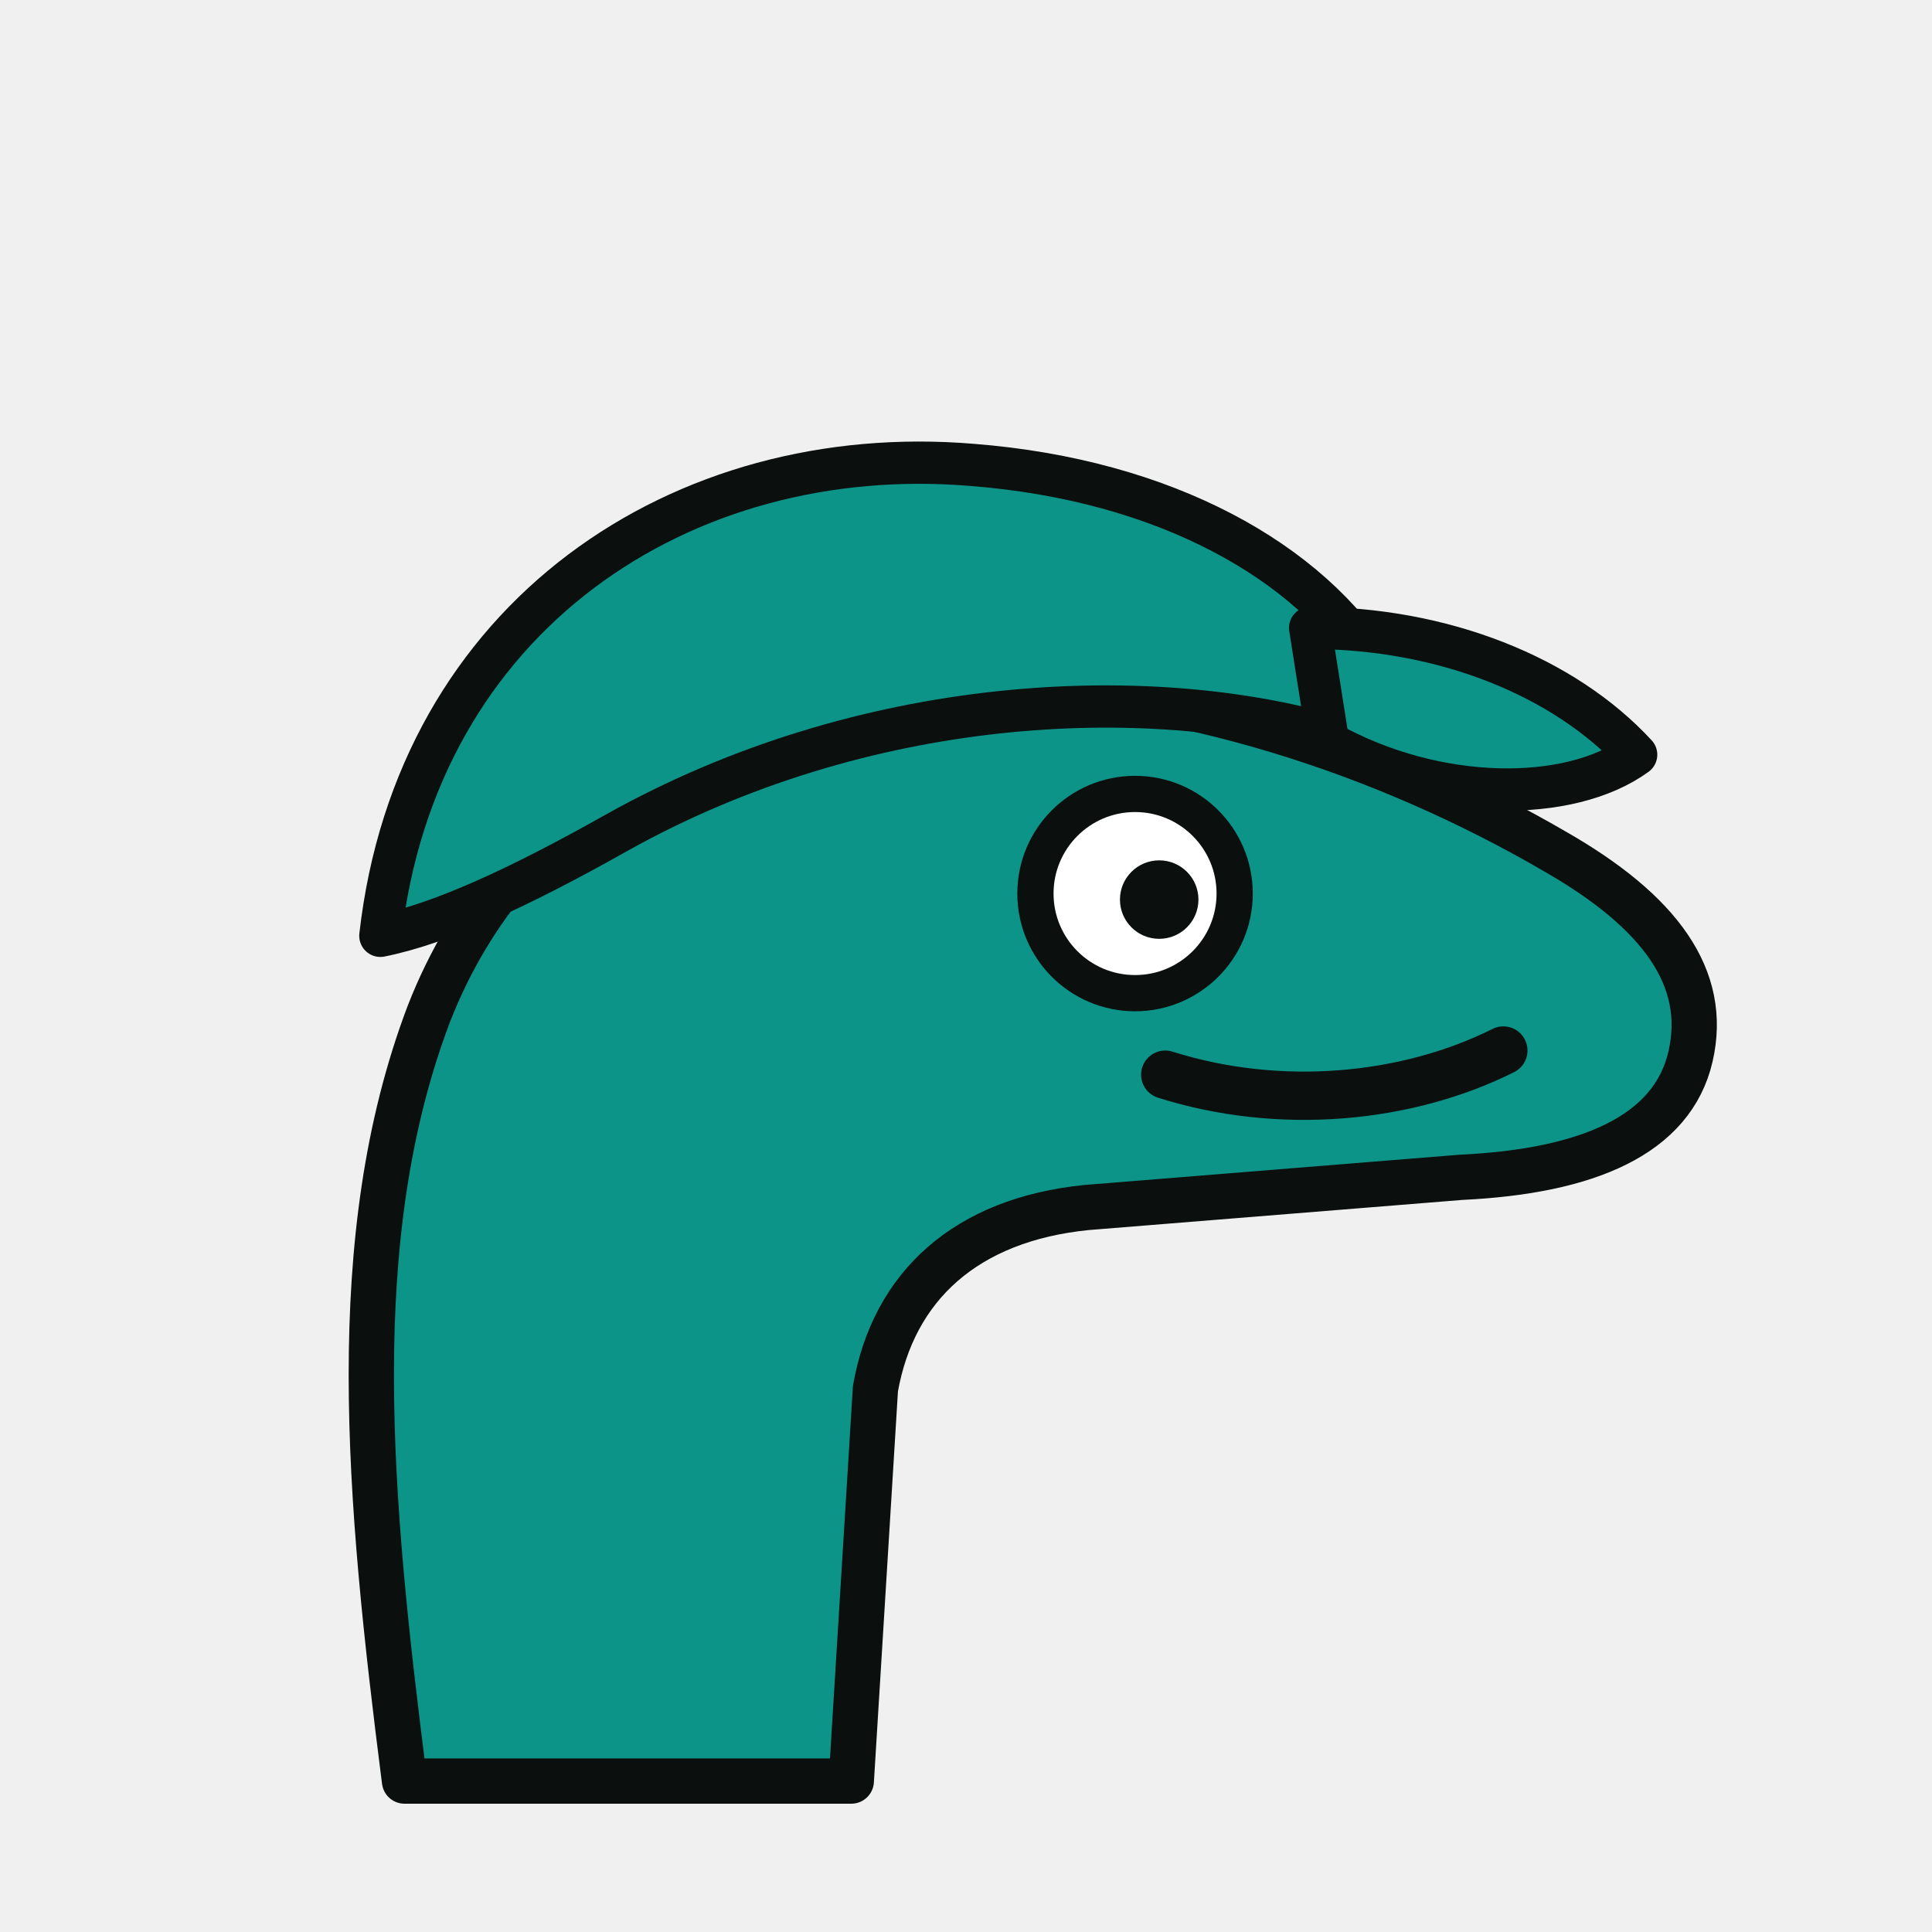
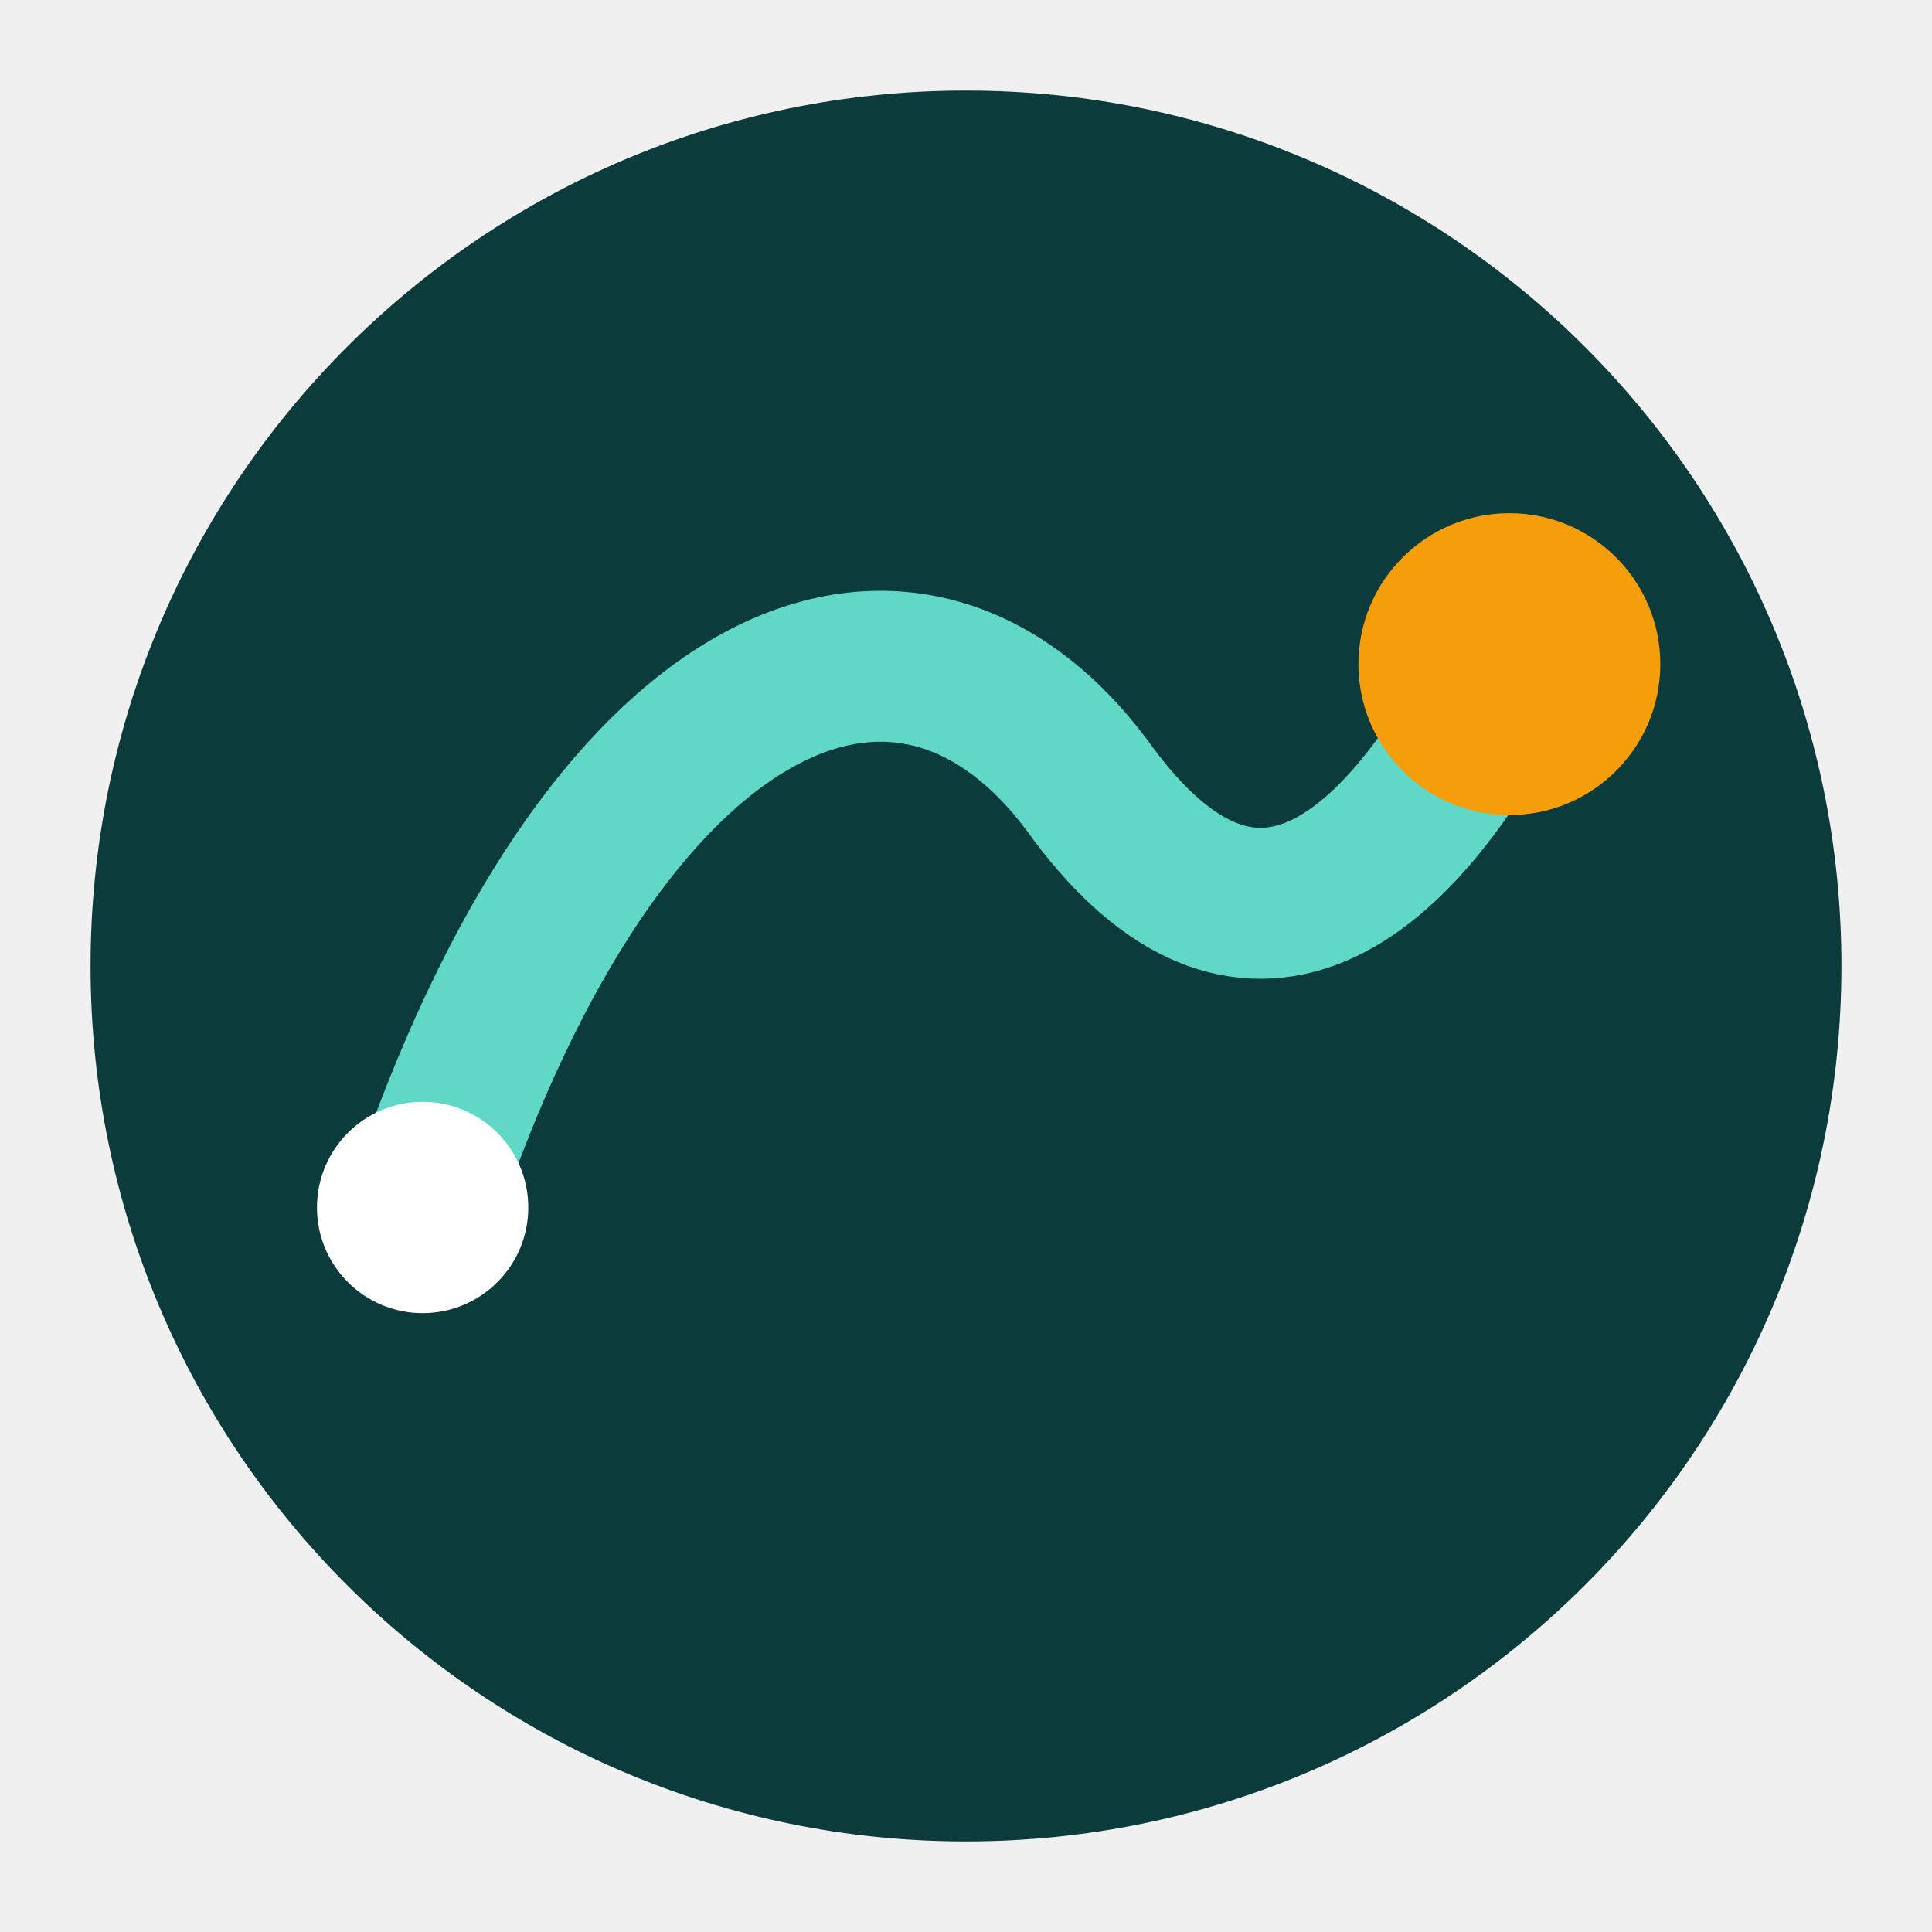
<svg xmlns="http://www.w3.org/2000/svg" viewBox="0 0 64 64" role="img" aria-label="Languago">
-   <path d="M13.4 59 C12.2 49.6 11.4 41 14.2 33.6 C17 26.4 24 22.6 32 22.6 C39 22.6 46 25 51.5 28.2 C55 30.2 56.6 32.4 56 35 C55.4 37.6 52.6 38.8 48.4 39 L36 40 C32 40.4 29.6 42.6 29 46 L28.2 59 Z" fill="#0d9488" stroke="#0b0f0e" stroke-width="1.5" stroke-linejoin="round" />
-   <path d="M38.6 35.6 C42.4 36.8 46.6 36.4 49.8 34.8" stroke="#0b0f0e" stroke-width="1.6" fill="none" stroke-linecap="round" />
-   <circle cx="37.6" cy="29.6" r="3.3" fill="#ffffff" stroke="#0b0f0e" stroke-width="1.2" />
-   <circle cx="38.4" cy="29.8" r="1.3" fill="#0b0f0e" />
-   <path d="M12.6 31 C13.8 20.4 22.6 14.6 32.2 15.4 C38.6 15.9 43.4 18.6 45.6 22.2 L44.2 24.4 C38 22.6 28.6 23 20.4 27.6 C17.2 29.4 14.6 30.6 12.6 31 Z" fill="#0d9488" stroke="#0b0f0e" stroke-width="1.4" stroke-linejoin="round" />
-   <path d="M43.4 20.8 C47.8 20.8 51.8 22.4 54.2 25 C52 26.6 47.6 26.6 44 24.6 Z" fill="#0d9488" stroke="#0b0f0e" stroke-width="1.4" stroke-linejoin="round" />
+   <rect x="3" y="3" width="58" height="58" rx="29" fill="#0b3b3a" />
+   <path d="M14 40 C20 22 30 18 36 26 C41 33 46 30 50 22" fill="none" stroke="#5fd8c8" stroke-width="5" stroke-linecap="round" />
+   <circle cx="50" cy="22" r="5" fill="#f59e0b" />
+   <circle cx="14" cy="40" r="3.5" fill="#fff" />
</svg>
